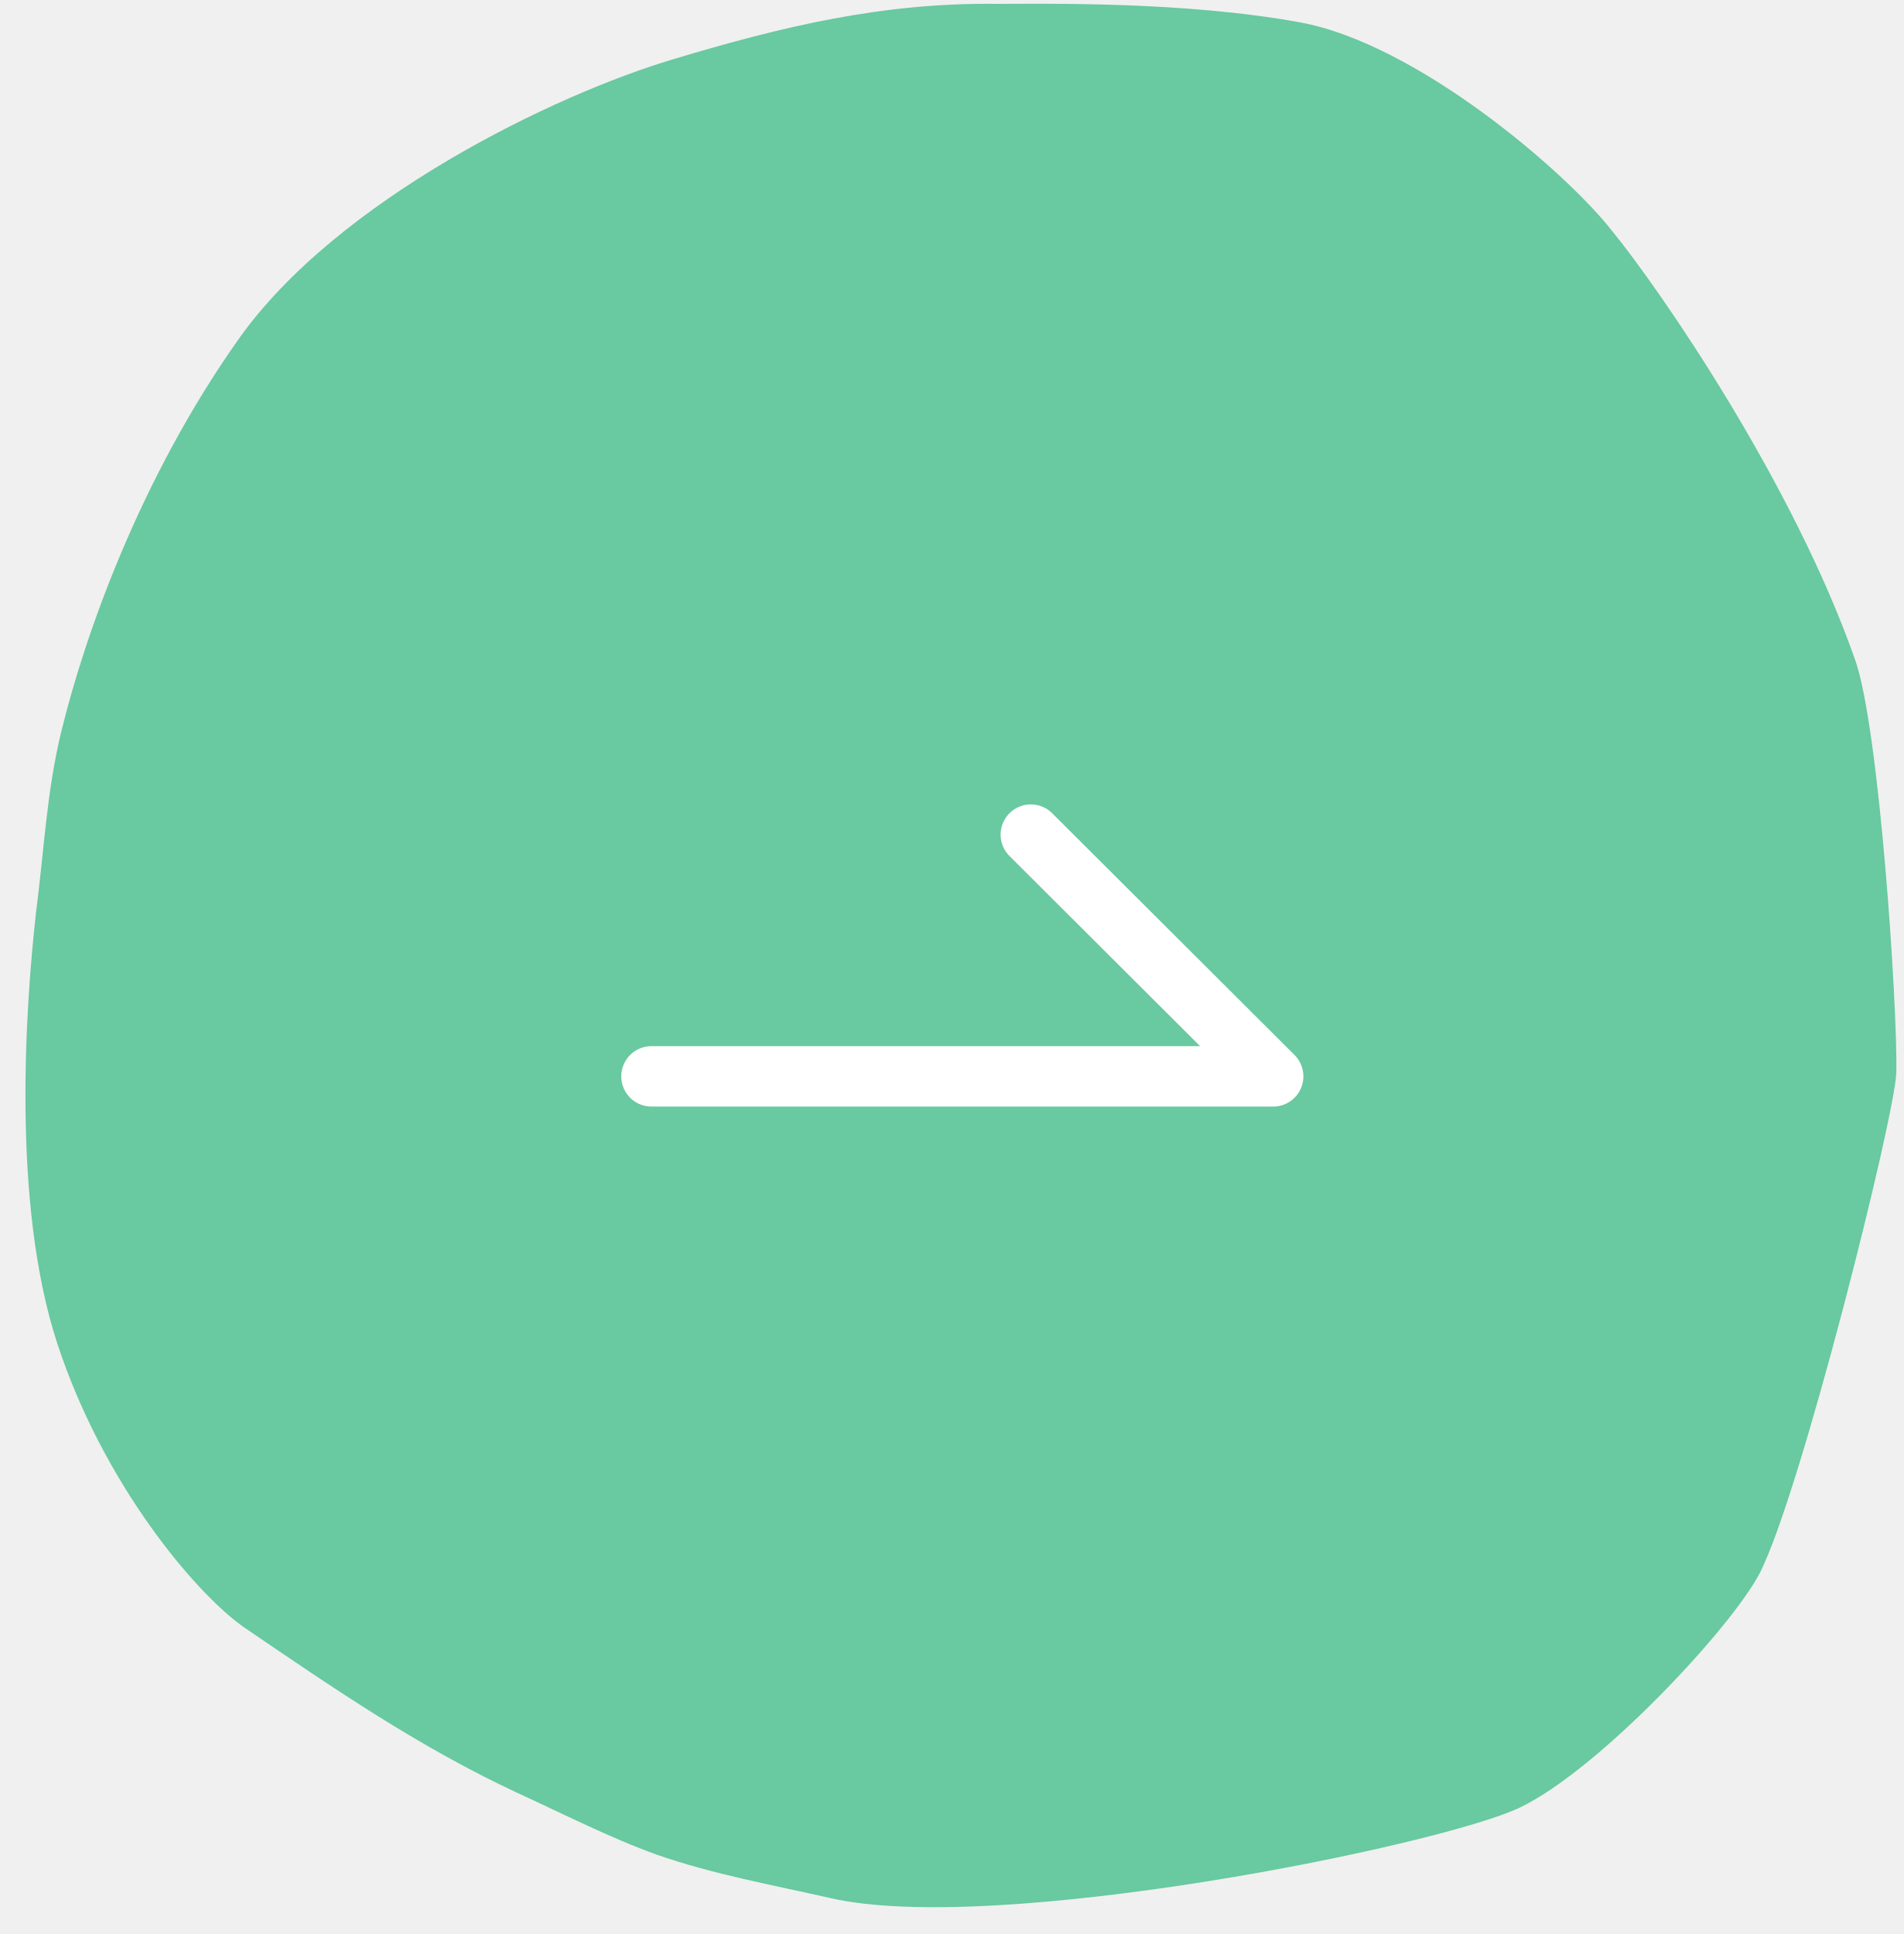
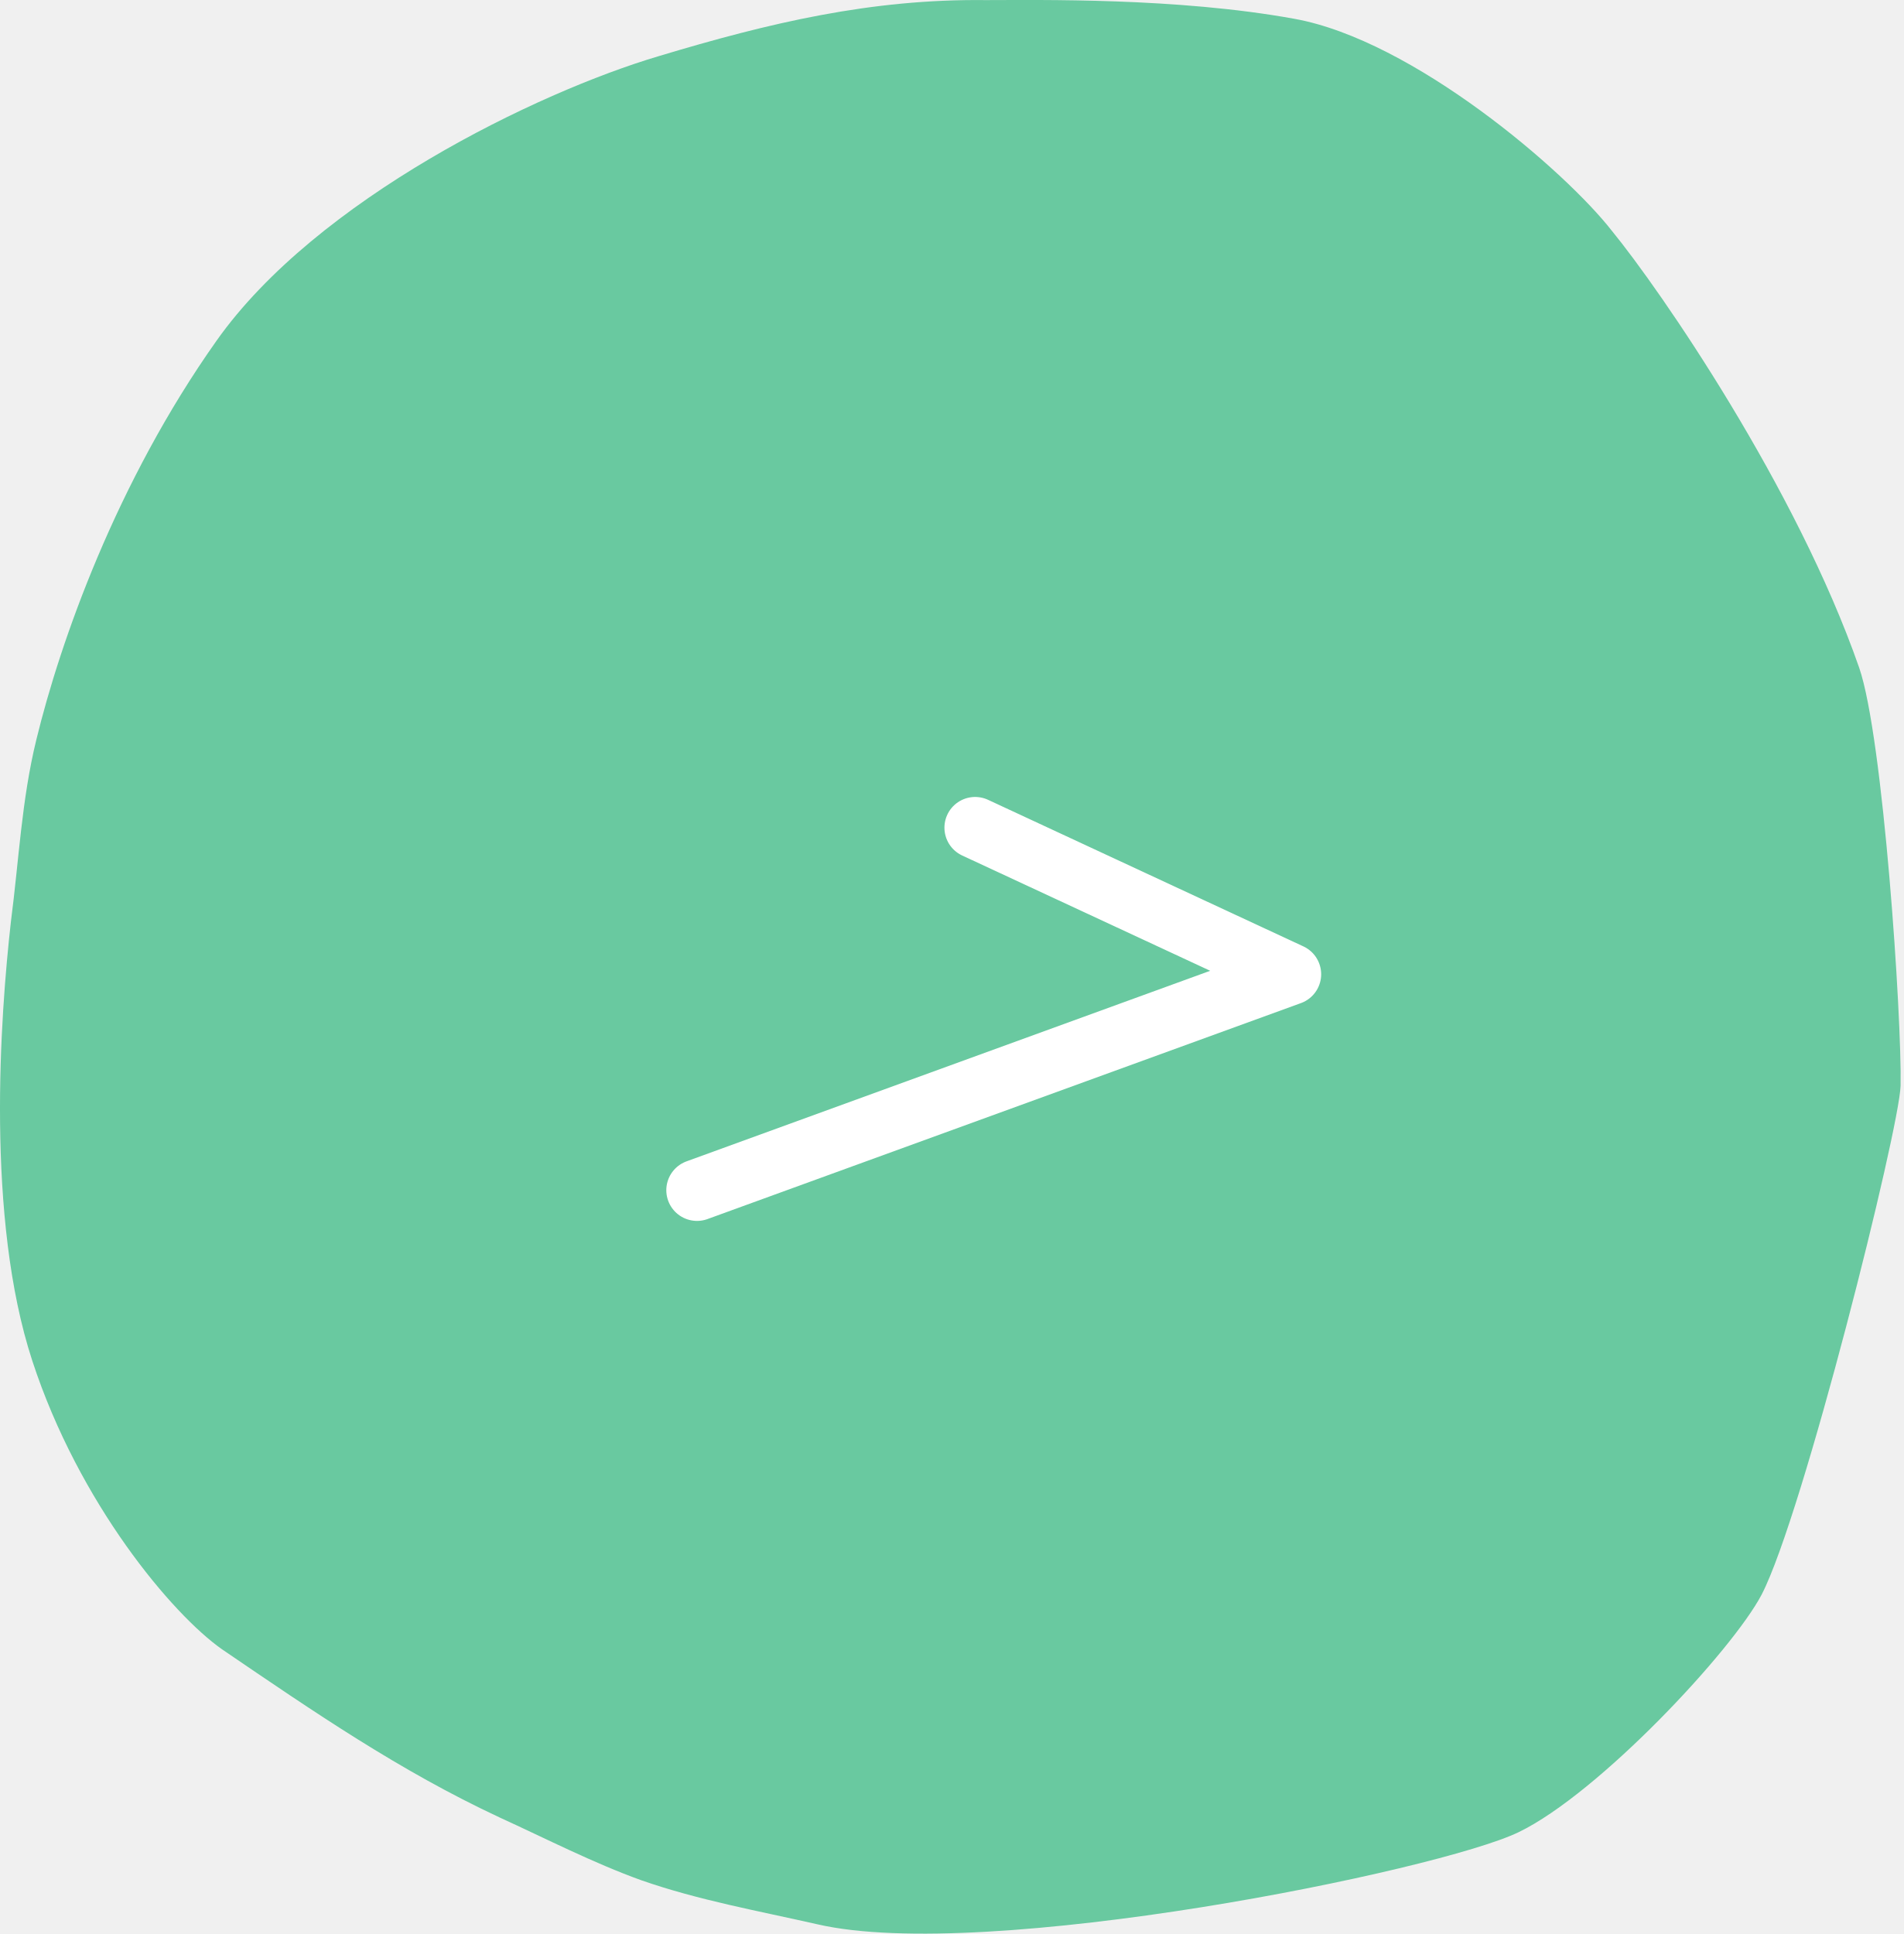
- <svg xmlns="http://www.w3.org/2000/svg" width="63" height="64" viewBox="0 0 63 64" fill="none">
-   <path d="M43 0.737C39.172 0.041 34.691 0.128 32.951 0.128C29.211 0.085 25.905 0.868 22.294 1.955C18.336 3.13 11.159 6.61 7.896 11.221C4.634 15.831 2.807 21.008 2.024 24.227C1.546 26.184 1.459 28.141 1.198 30.142C0.85 33.231 0.371 39.799 1.894 44.453C3.416 49.108 6.461 52.718 8.07 53.849C11.072 55.893 13.856 57.807 17.118 59.33C18.64 60.026 20.163 60.809 21.729 61.374C23.599 62.027 25.557 62.375 27.471 62.81C32.952 64.071 47.697 61.07 50.307 59.808C52.917 58.547 57.267 53.892 58.224 52.066C59.572 49.456 62.704 36.928 62.748 35.493C62.791 33.274 62.182 24.14 61.399 21.878C59.355 16.005 54.918 9.568 53.352 7.654C51.83 5.696 46.871 1.433 43 0.737Z" fill="#69C9A0" />
-   <path d="M21.557 35.619H42.128L34.109 27.619" stroke="white" stroke-width="2" stroke-linecap="round" stroke-linejoin="round" />
+ <svg xmlns="http://www.w3.org/2000/svg" width="62" height="63" viewBox="0 0 62 63" fill="none">
+   <path d="M42.158 0.612C38.33 -0.084 33.85 0.003 32.11 0.003C28.369 -0.04 25.063 0.743 21.453 1.83C17.494 3.005 10.317 6.485 7.055 11.096C3.792 15.706 1.965 20.883 1.182 24.102C0.704 26.059 0.617 28.016 0.356 30.017C0.008 33.106 -0.471 39.674 1.052 44.328C2.574 48.983 5.619 52.593 7.229 53.724C10.23 55.768 13.014 57.682 16.276 59.205C17.799 59.901 19.321 60.684 20.887 61.249C22.758 61.902 24.715 62.25 26.629 62.685C32.11 63.946 46.856 60.945 49.465 59.683C52.075 58.422 56.425 53.767 57.382 51.941C58.731 49.331 61.862 36.803 61.906 35.368C61.95 33.149 61.34 24.015 60.558 21.753C58.513 15.88 54.076 9.443 52.51 7.529C50.988 5.571 46.029 1.308 42.158 0.612Z" fill="#69C9A0" />
+   <path d="M22.703 38.771L42.033 31.736L31.762 26.961" stroke="white" stroke-width="2" stroke-linecap="round" stroke-linejoin="round" />
</svg>
